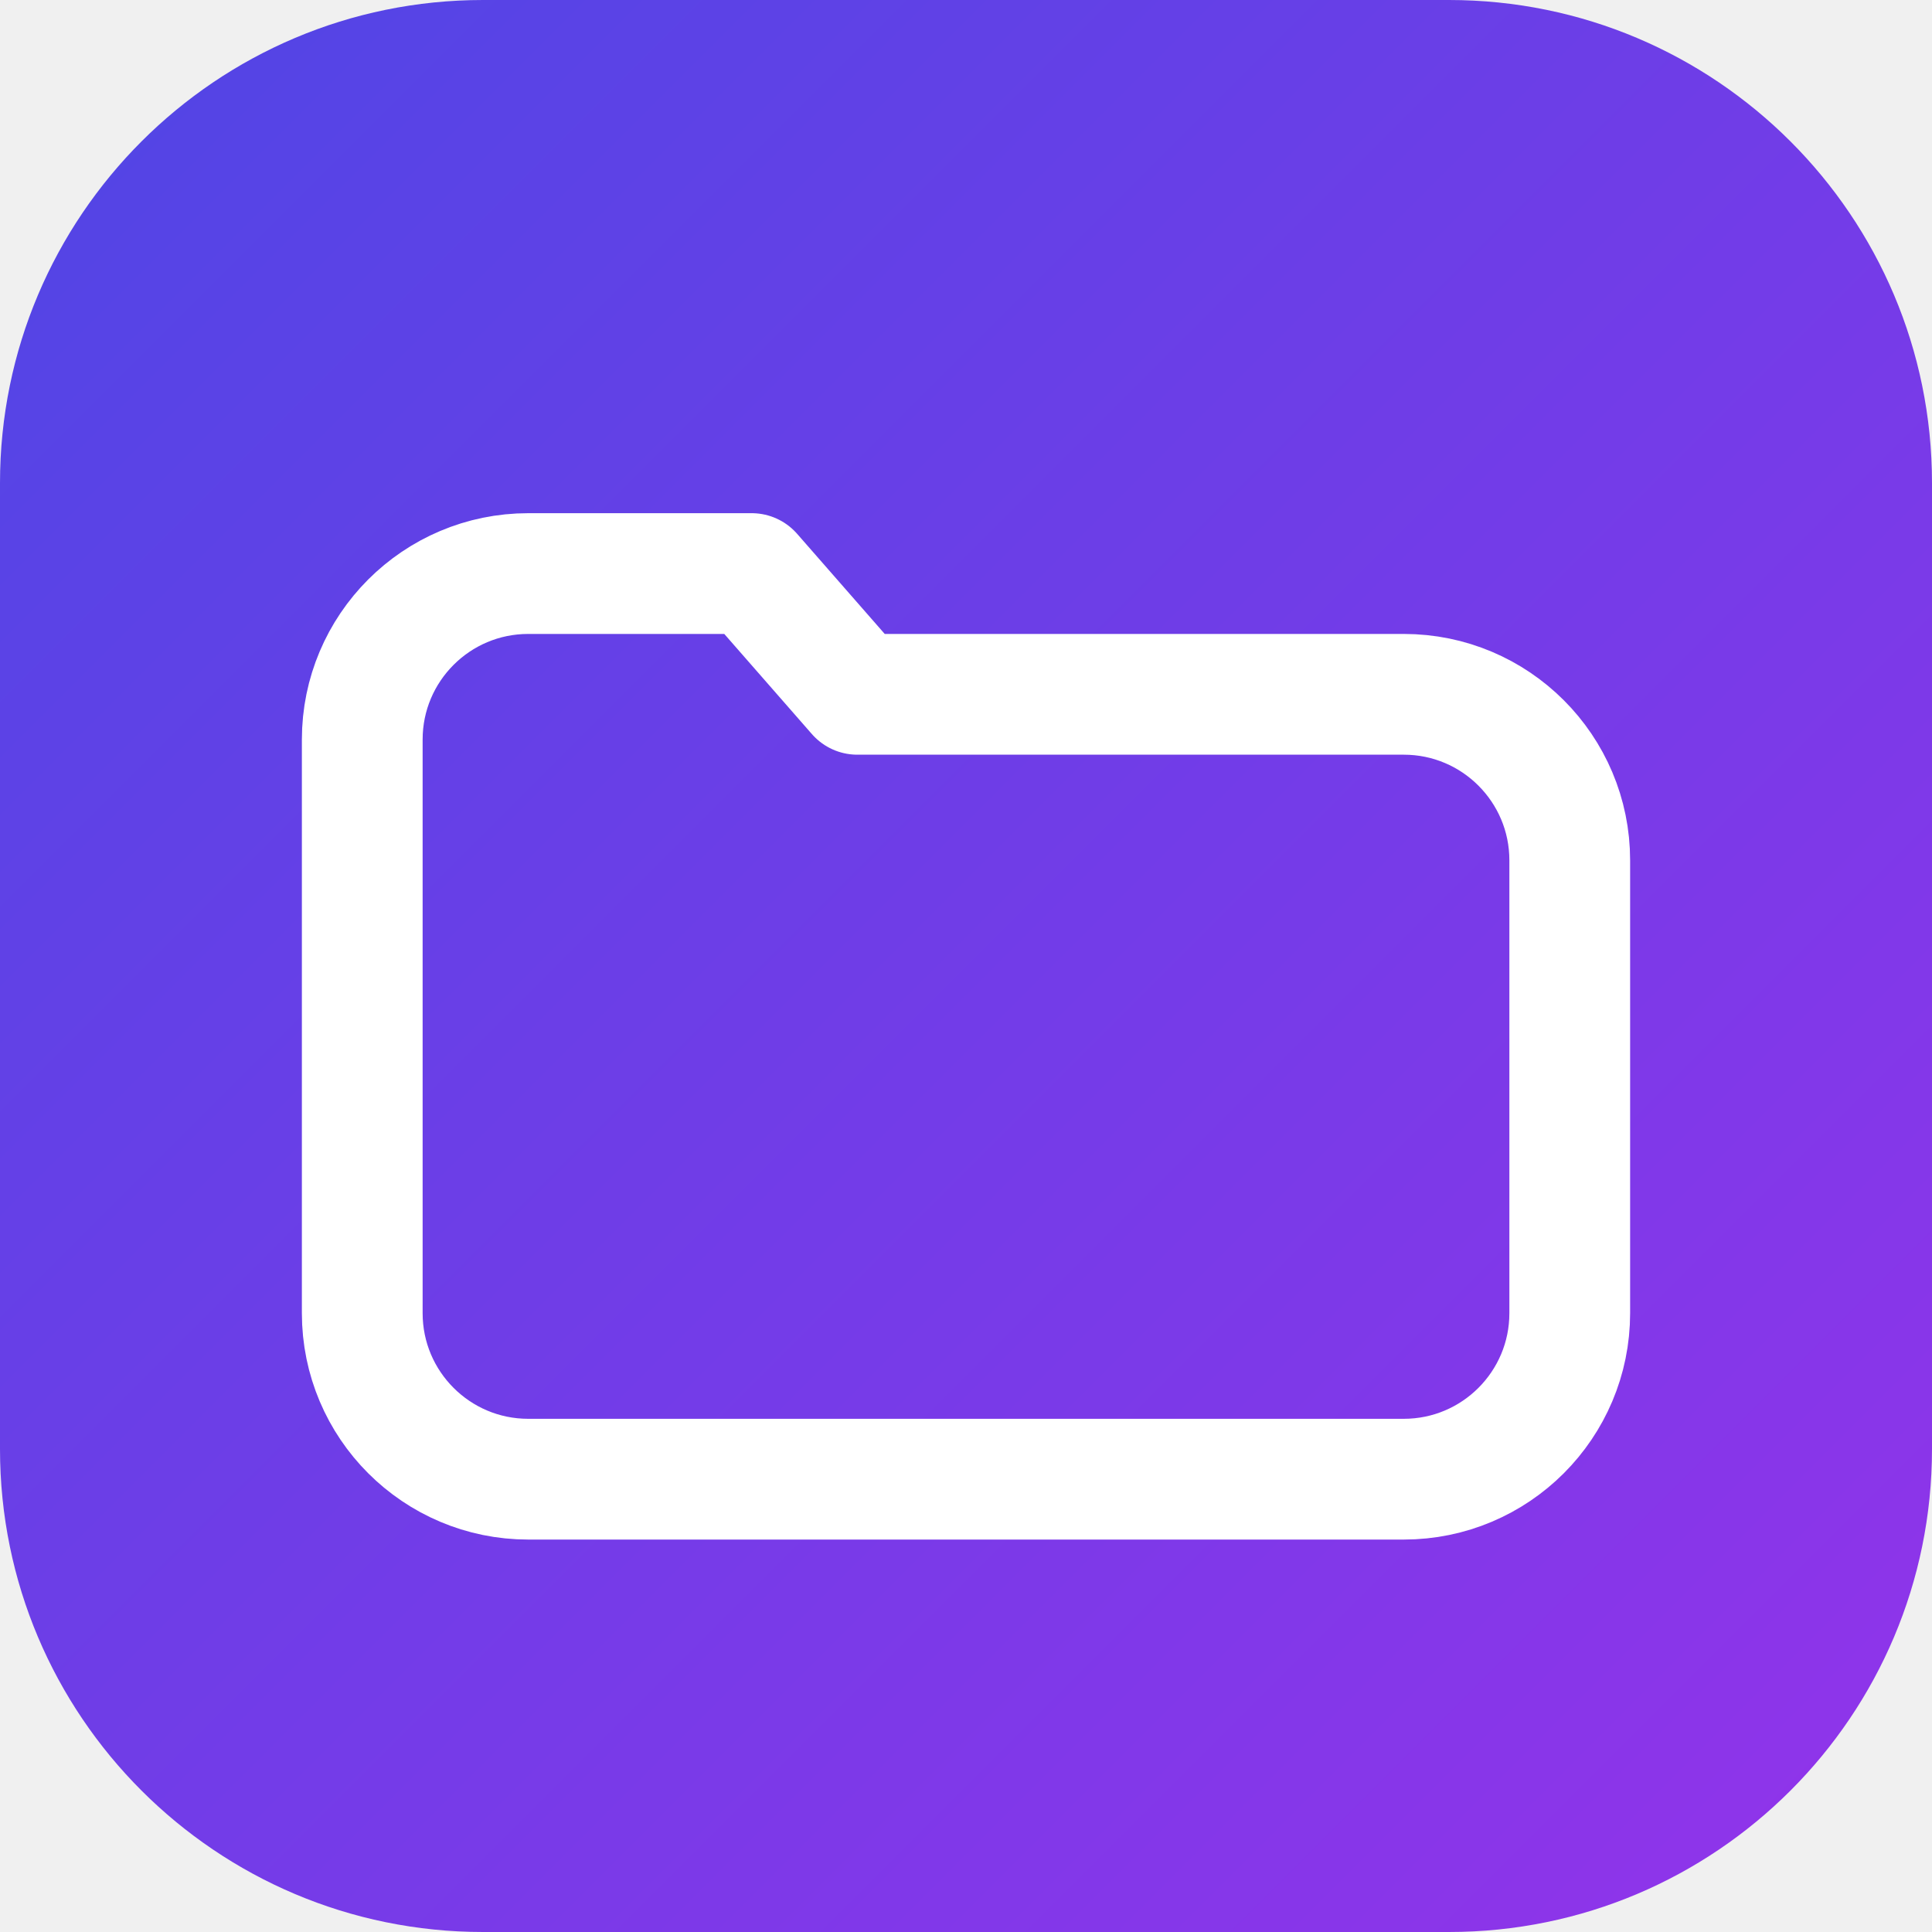
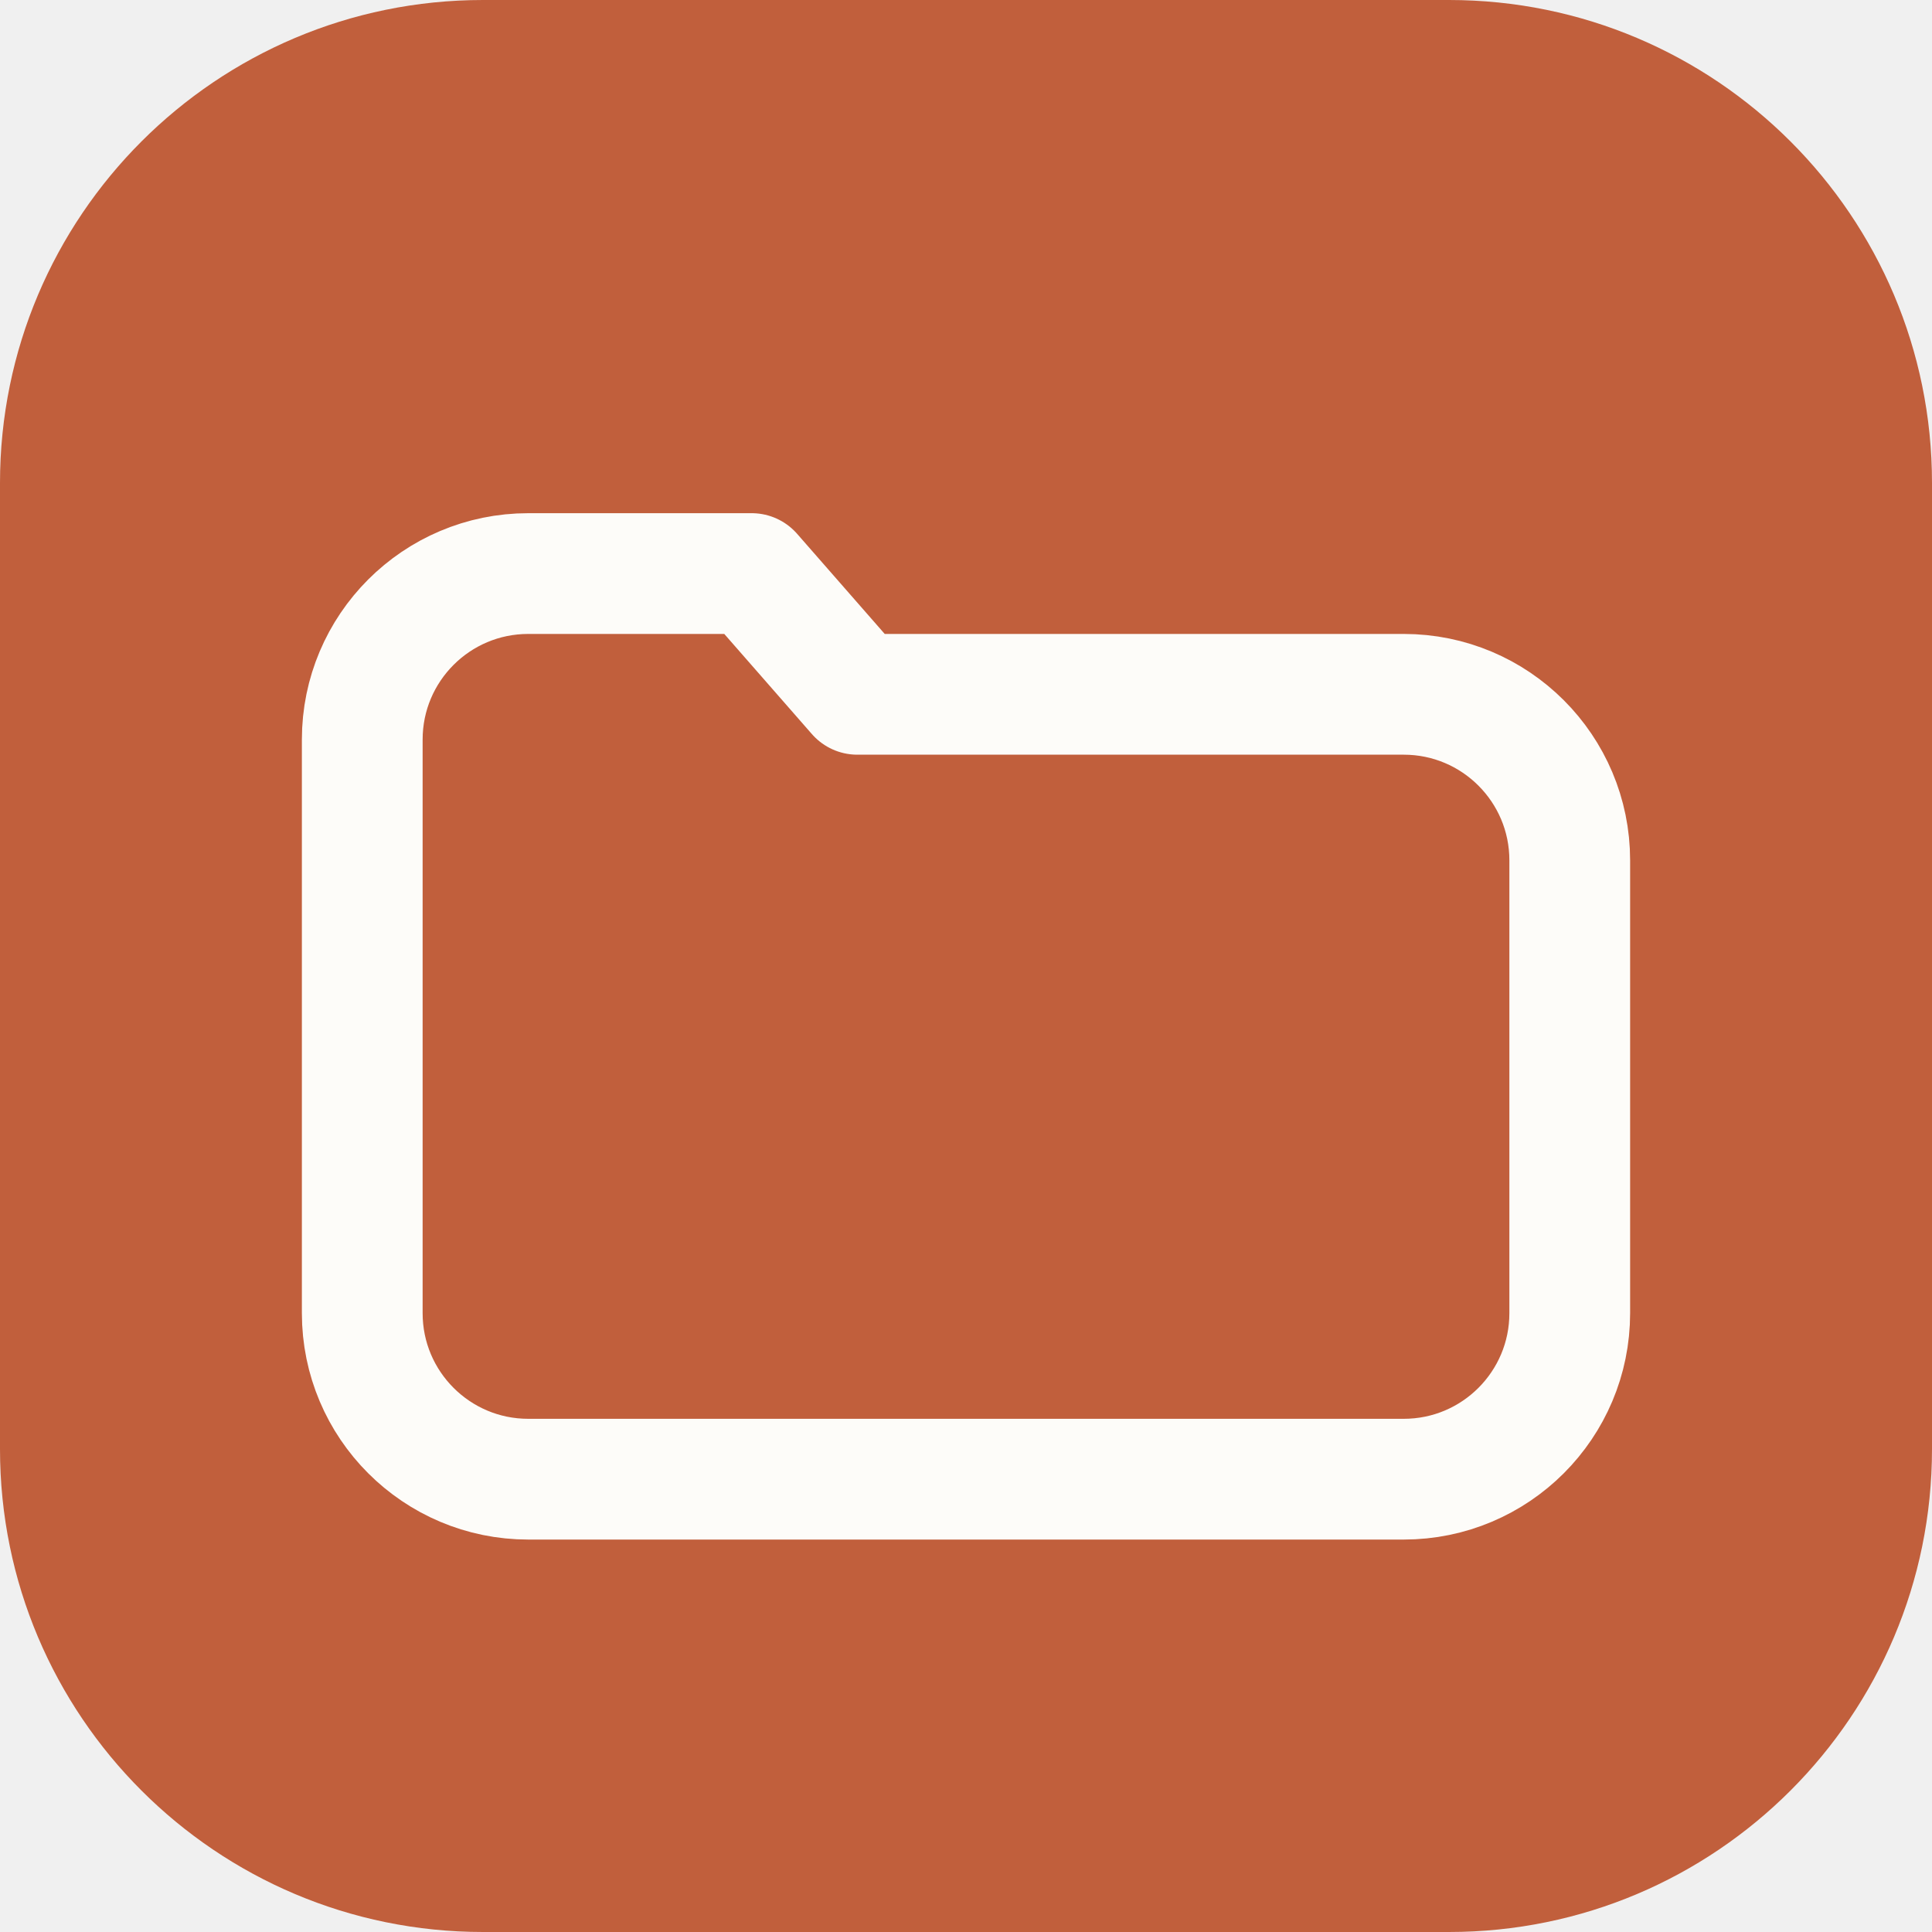
<svg xmlns="http://www.w3.org/2000/svg" viewBox="0 0 64 64">
-   <defs>
-     <linearGradient id="g" x1="0" y1="0" x2="1" y2="1">
-       <stop offset="0" stop-color="#4f46e5" />
-       <stop offset="1" stop-color="#9333ea" />
-     </linearGradient>
-   </defs>
-   <rect width="64" height="64" rx="16" fill="url(#g)" />
-   <path d="M12 24.5A5.5 5.5 0 0 1 17.5 19h7.4l3.5 4h18.1A5.5 5.5 0 0 1 52 28.5v15A5.5 5.5 0 0 1 46.5 49h-29A5.5 5.5 0 0 1 12 43.5z" fill="none" stroke="#fff" stroke-width="4" stroke-linejoin="round" />
+   <rect width="64" height="64" rx="16" fill="#c15f3c" />
+   <path d="M12 24.5A5.5 5.5 0 0 1 17.5 19h7.4l3.5 4h18.1A5.5 5.5 0 0 1 52 28.5v15A5.5 5.5 0 0 1 46.5 49h-29A5.5 5.5 0 0 1 12 43.5z" fill="none" stroke="#fdfcf9" stroke-width="4" stroke-linejoin="round" />
</svg>
